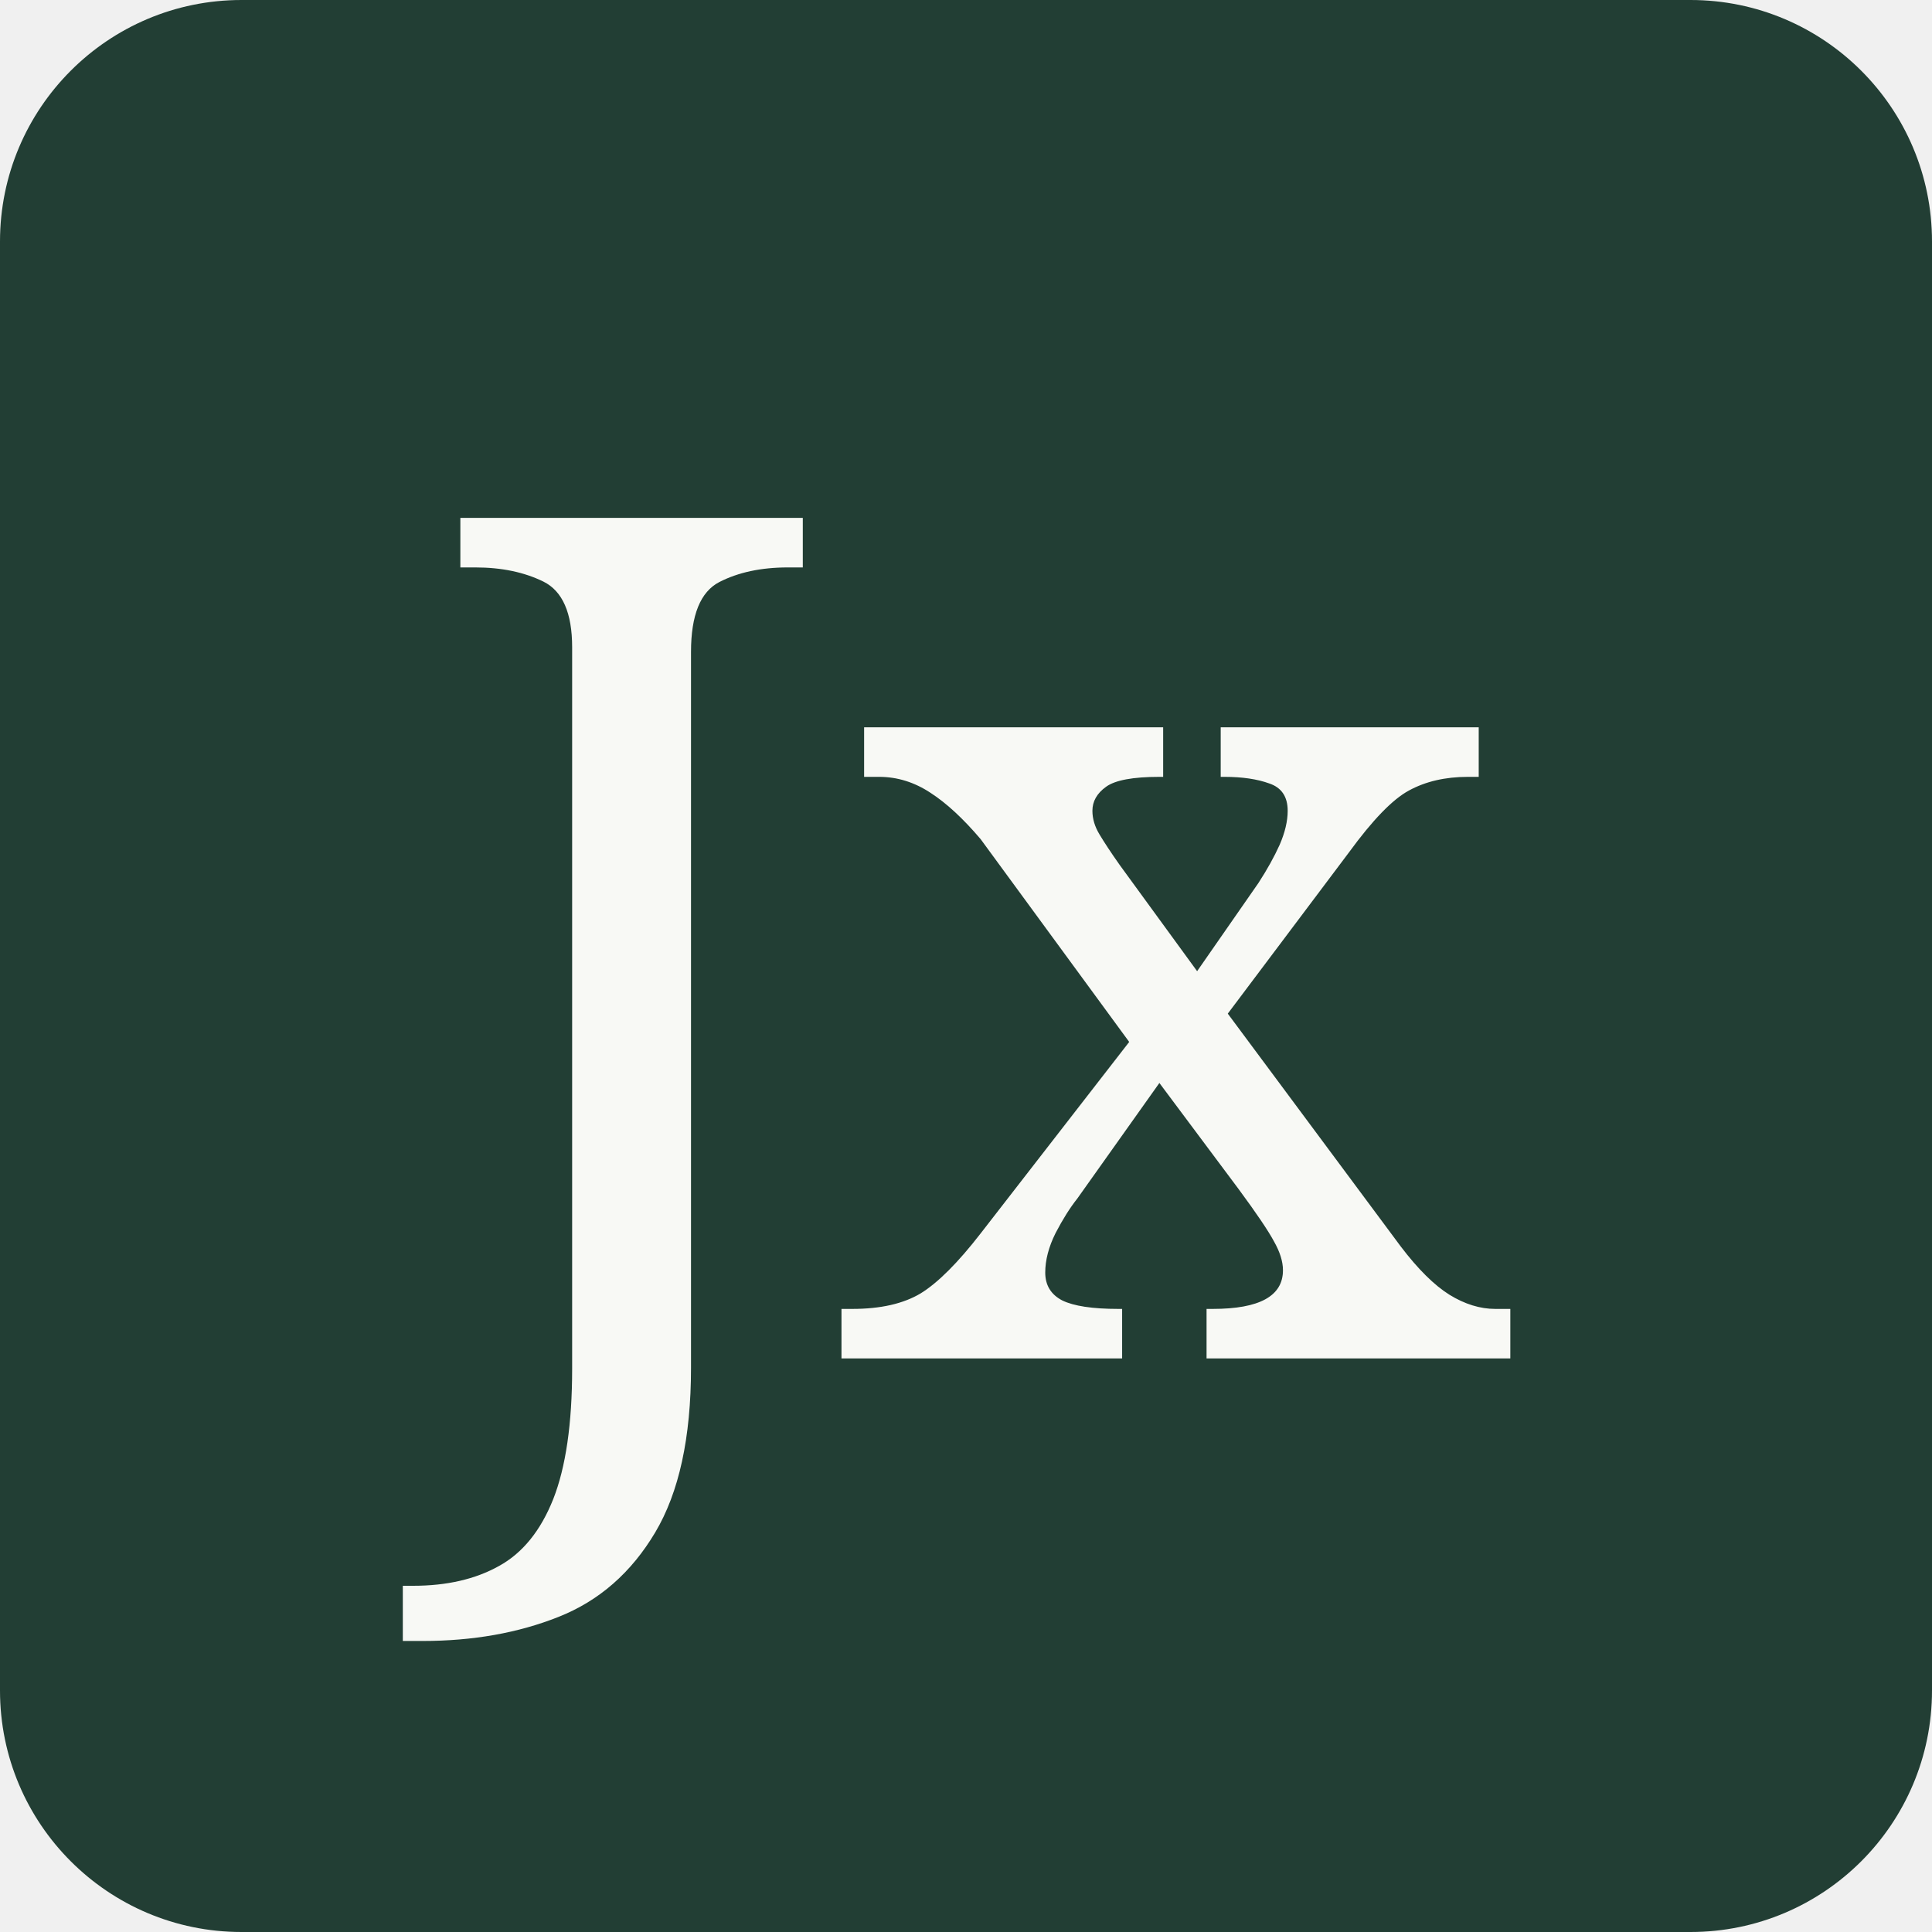
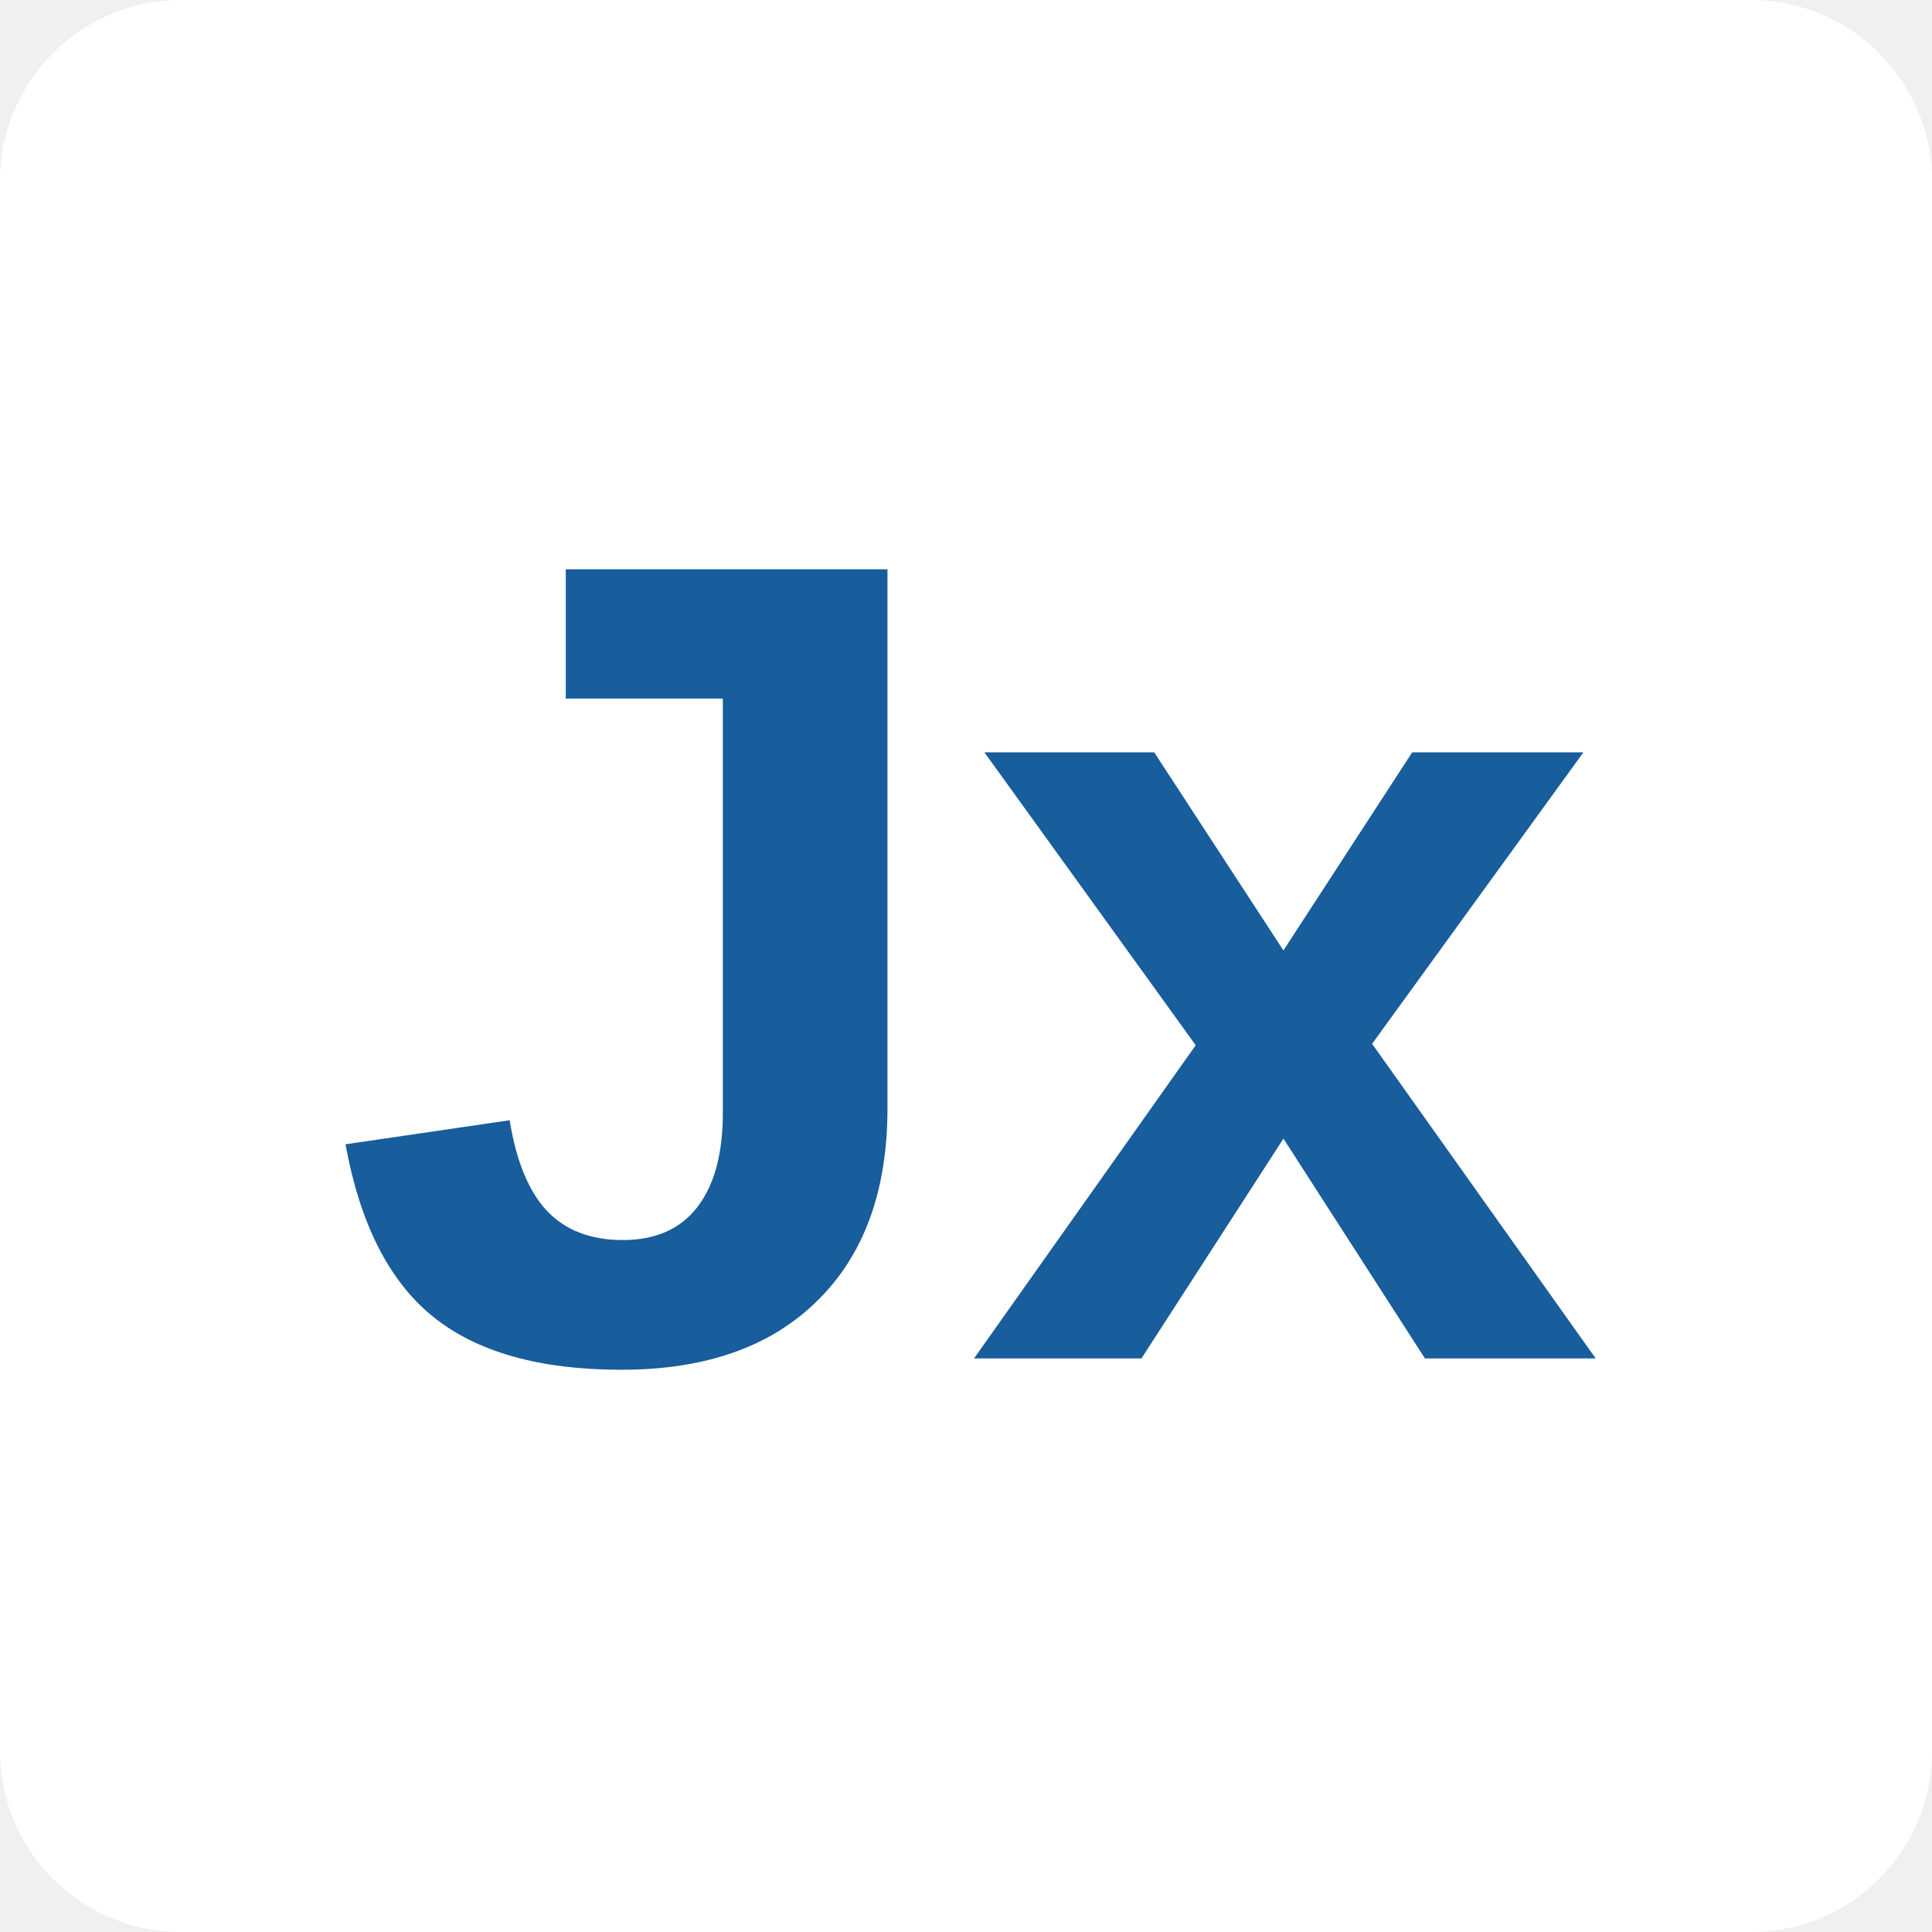
<svg xmlns="http://www.w3.org/2000/svg" viewBox="0 0 64 64">
-   <rect width="64" height="64" rx="8" fill="#223e34" />
-   <text x="32" y="45" text-anchor="middle" fill="#f8f9f5" font-family="Georgia,serif" font-size="39">Jx</text>
+   <rect width="64" height="64" rx="6" fill="#fff" />
+   <text x="32" y="45" text-anchor="middle" fill="#185d9c" font-family="Arial,sans-serif" font-size="38" font-weight="600">Jx</text>
</svg>
